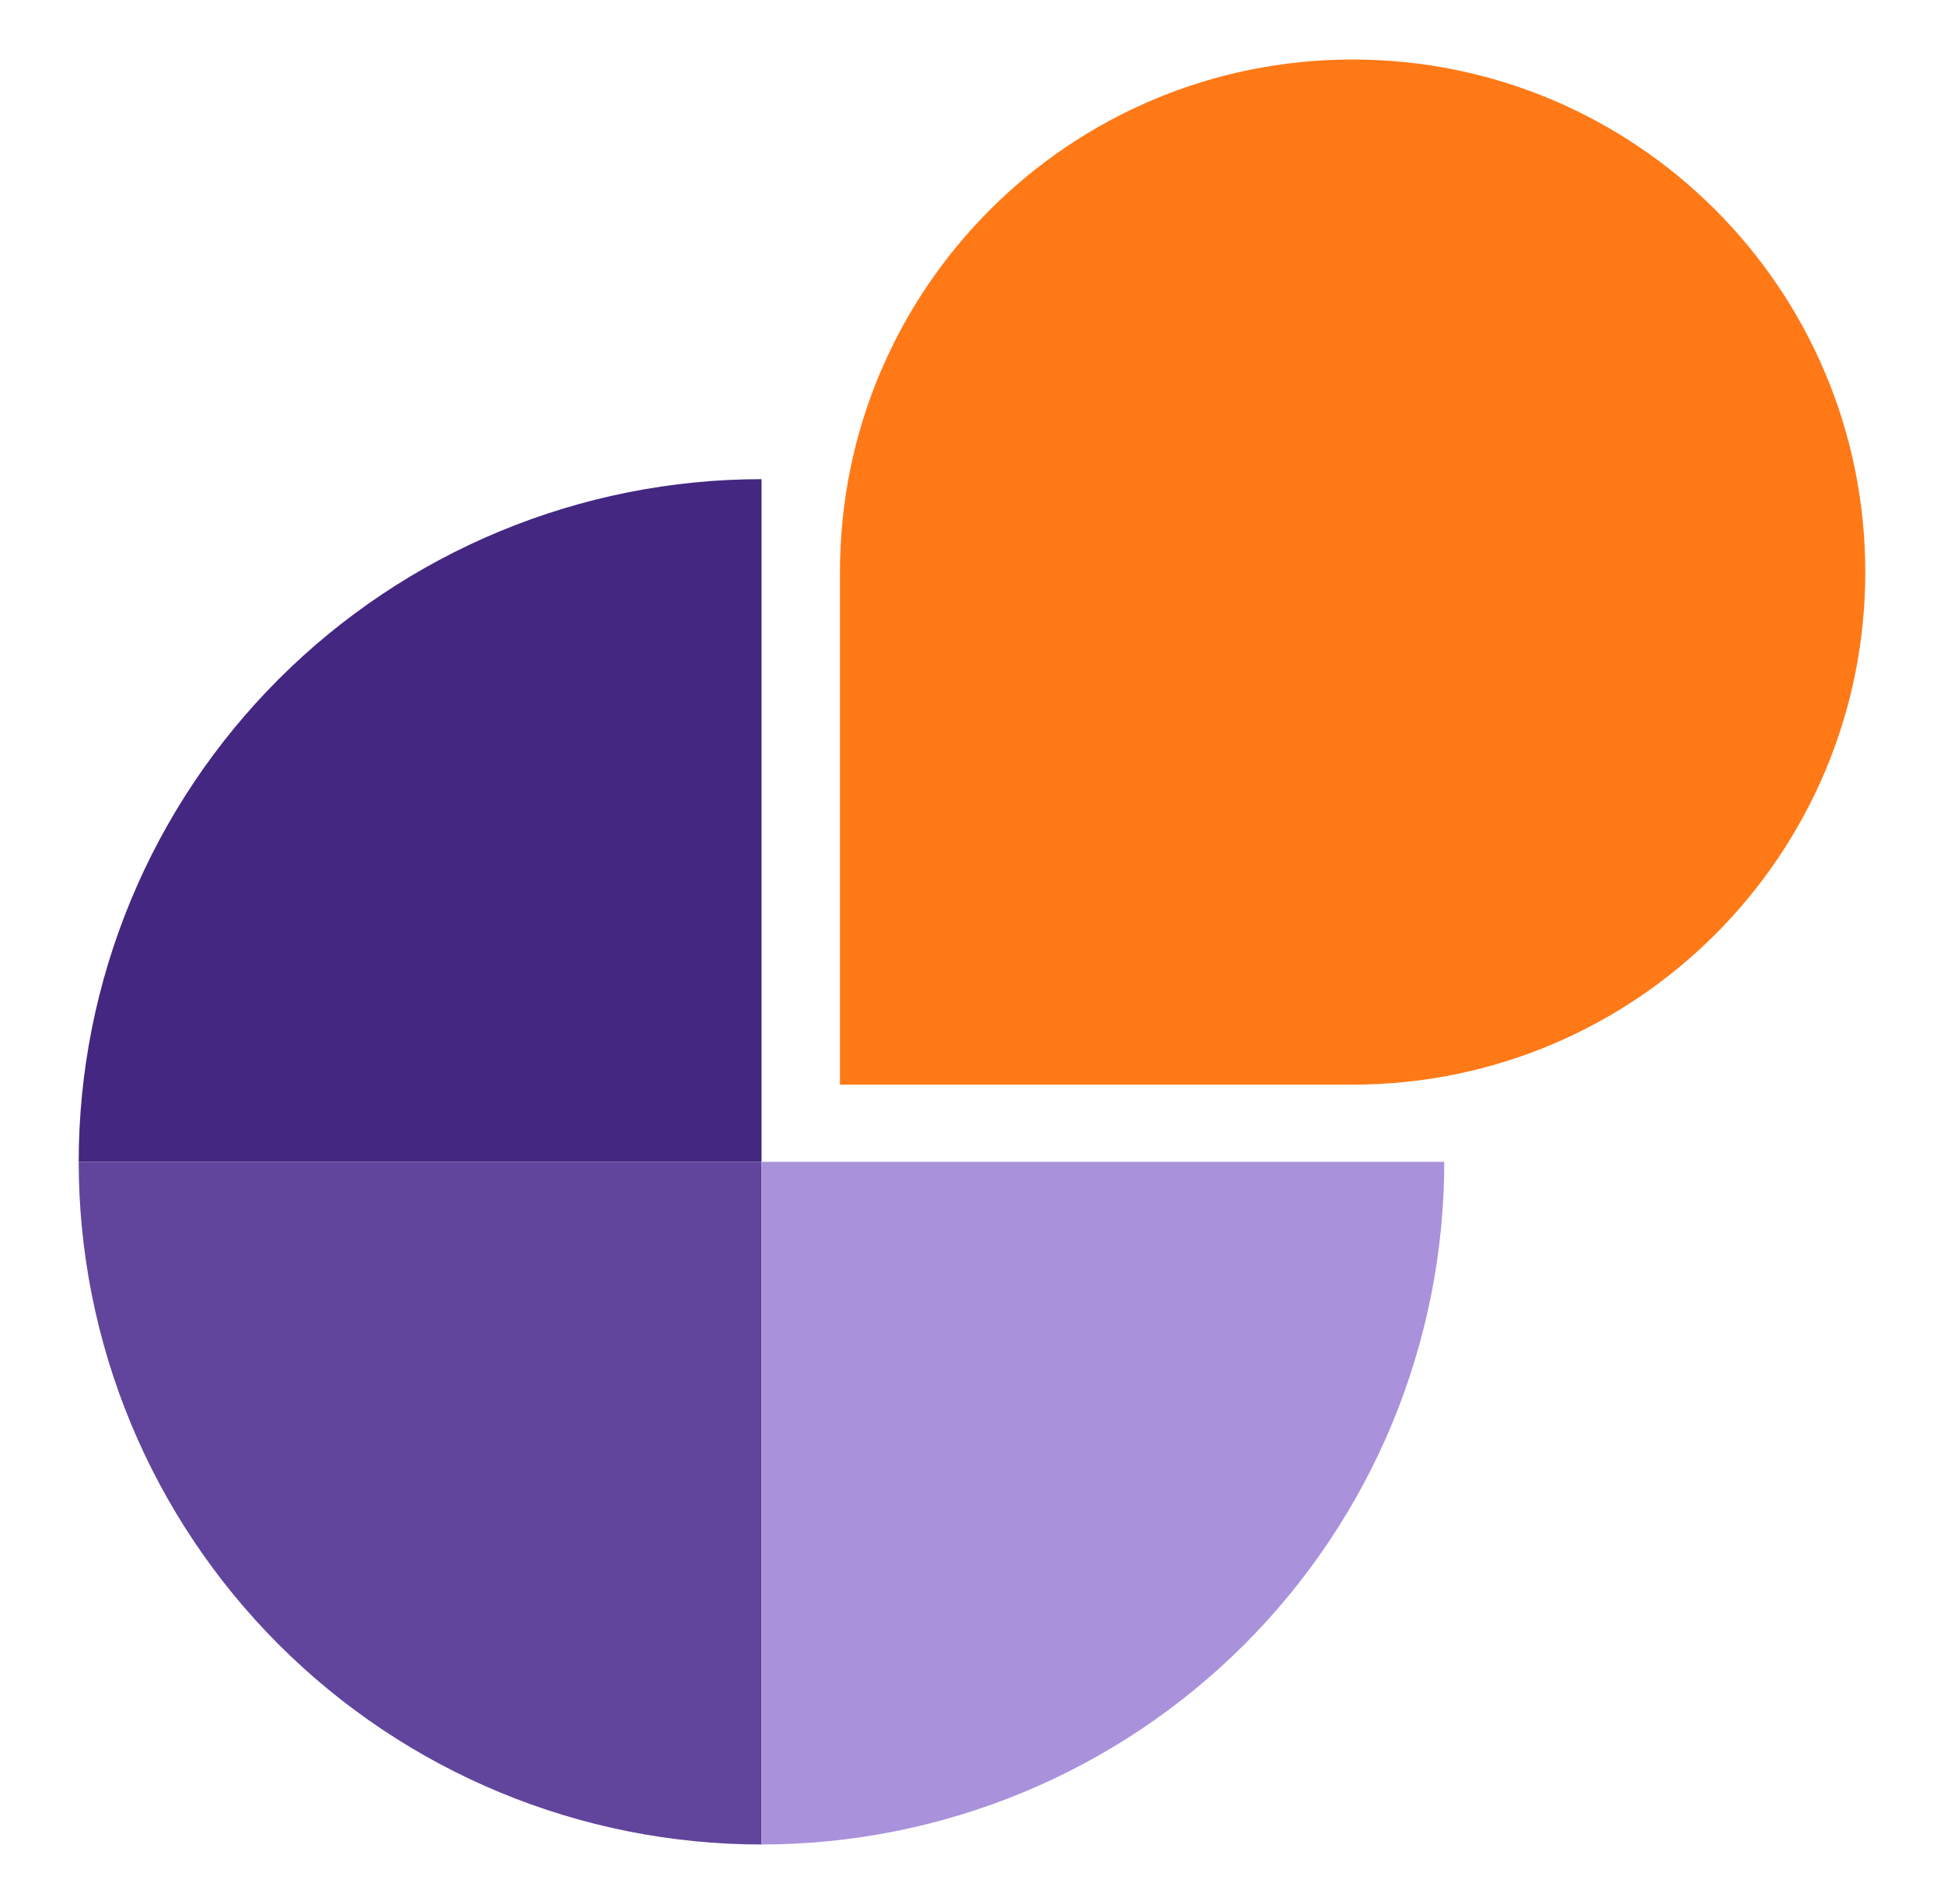
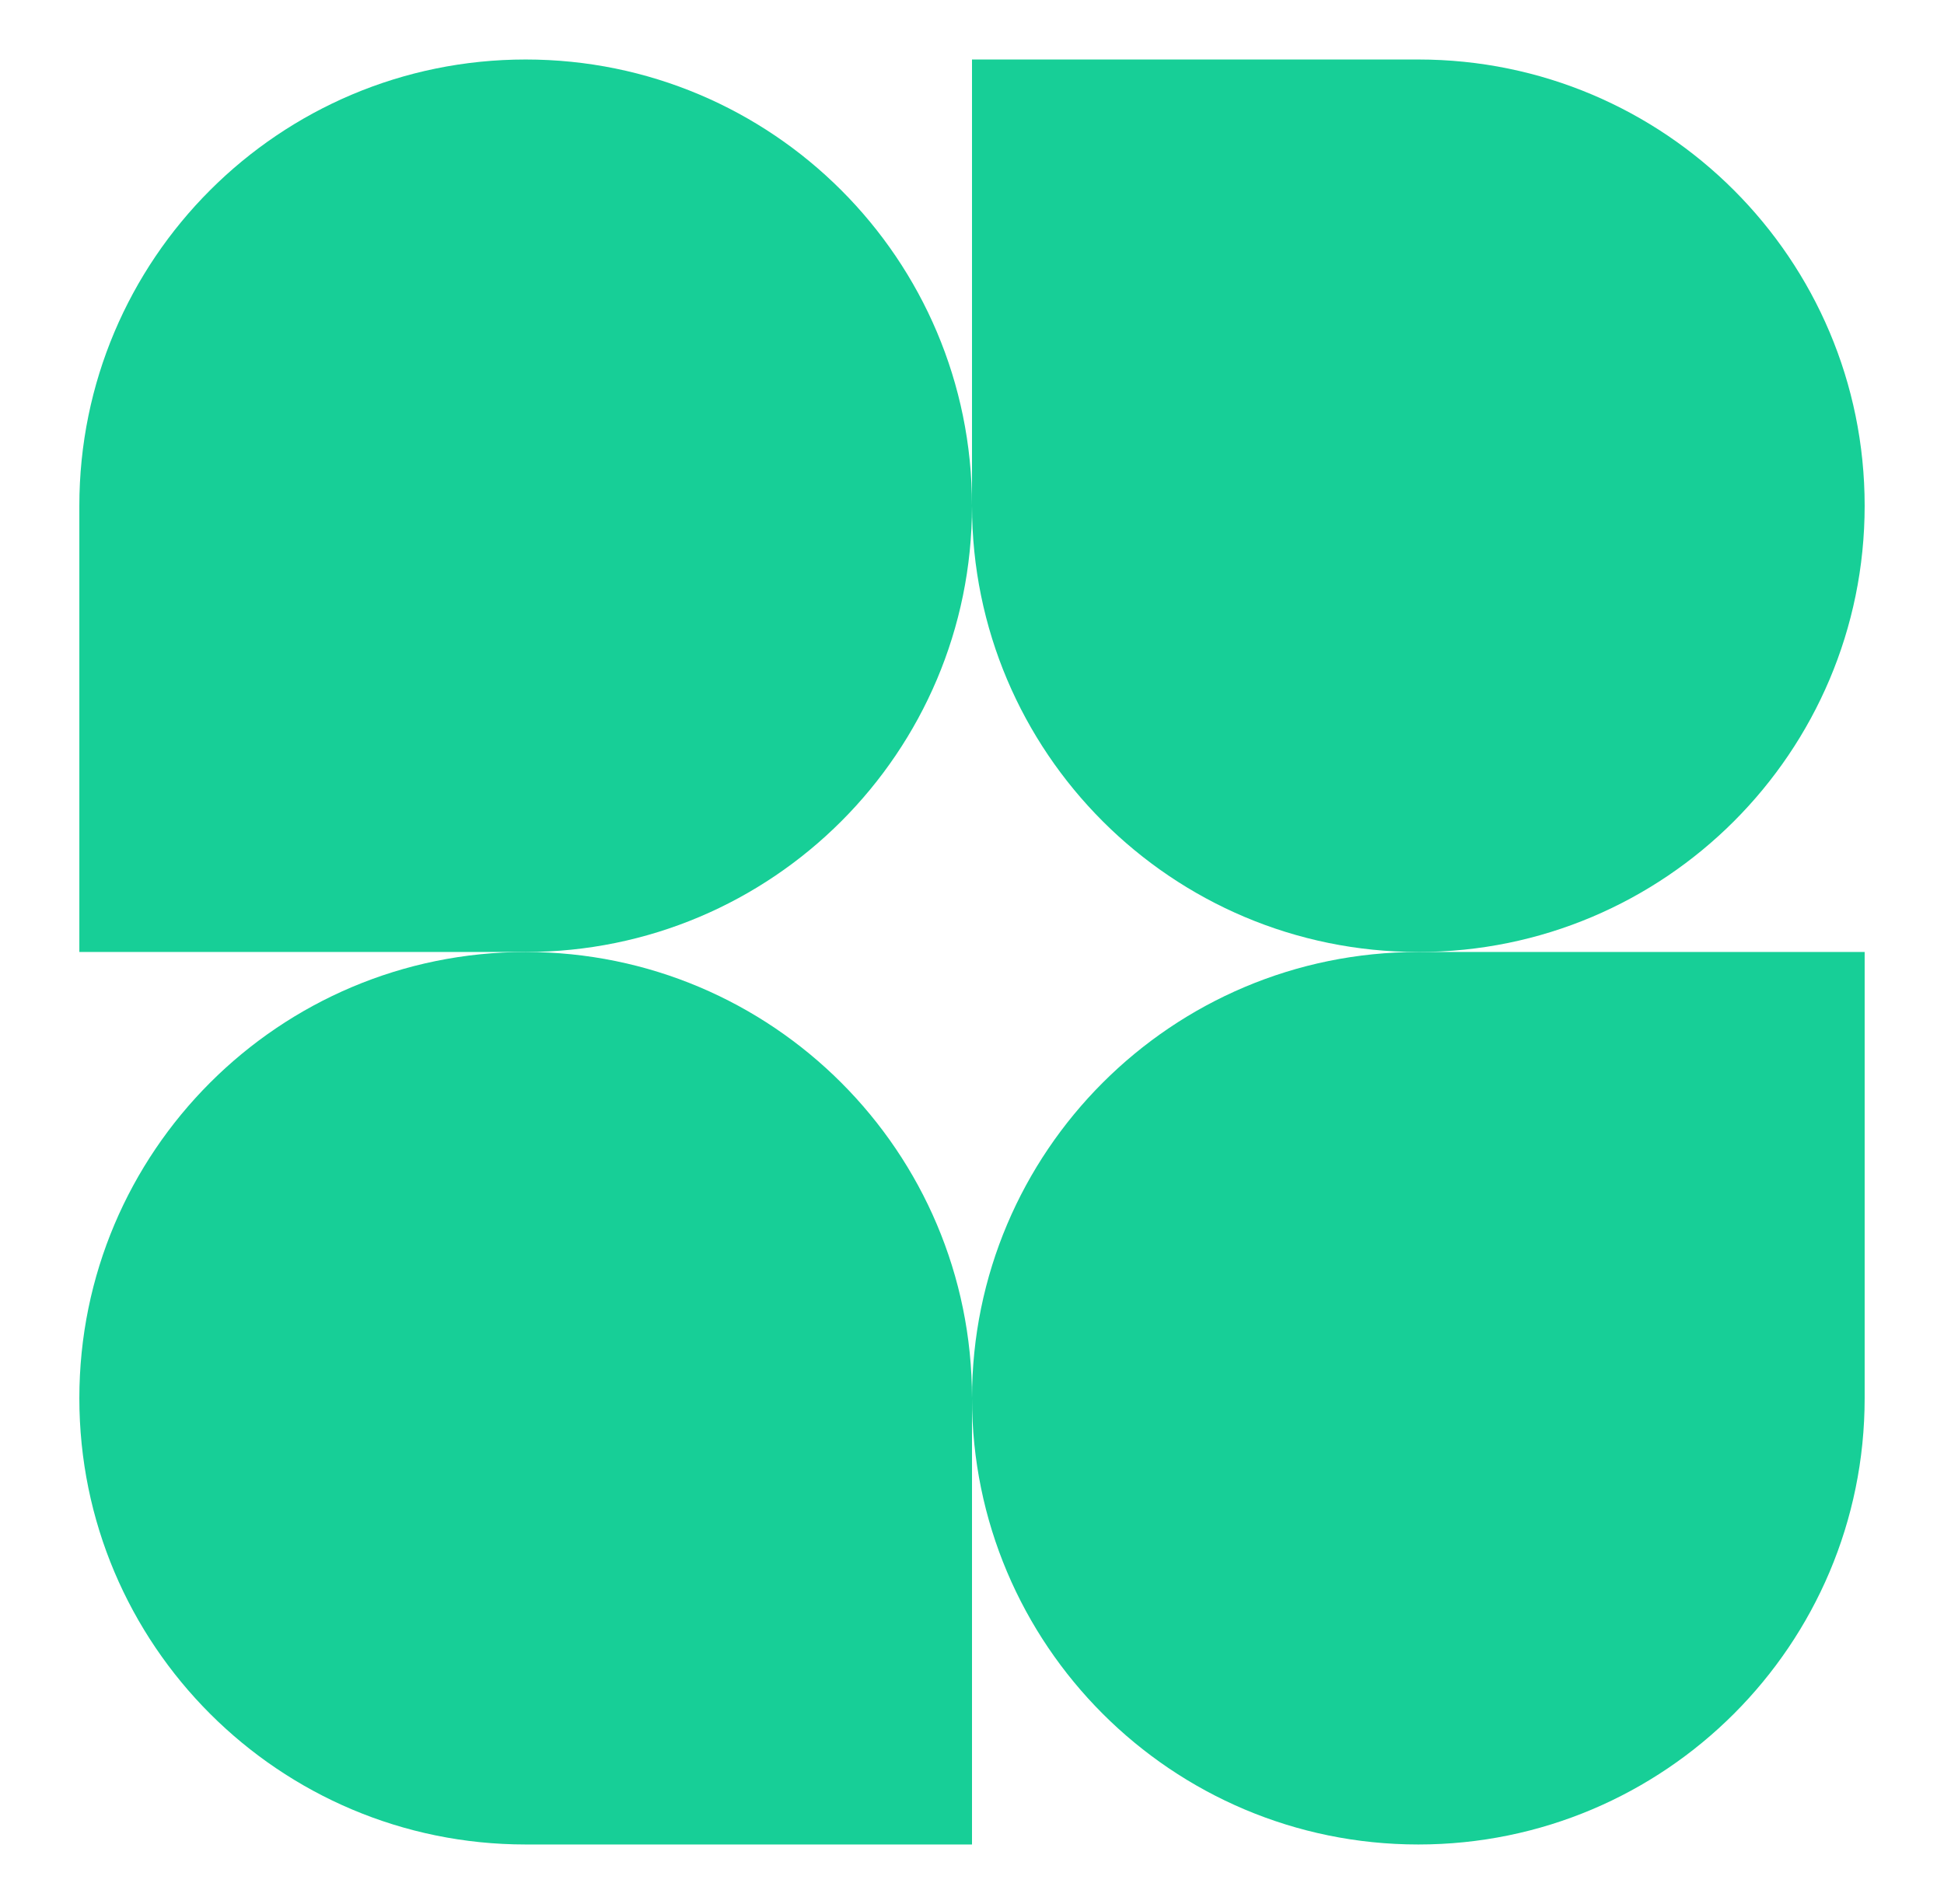
- <svg xmlns="http://www.w3.org/2000/svg" id="logo-13" width="49" height="48" viewBox="0 0 49 48" fill="none">
-   <path d="M1.984 29.29C1.984 27.03 2.43 24.792 3.294 22.704C4.159 20.616 5.427 18.719 7.025 17.121C8.623 15.523 10.52 14.255 12.608 13.39C14.697 12.525 16.934 12.08 19.195 12.08V29.29H1.984Z" class="ccustom" fill="#442781" />
-   <path d="M1.984 29.29C1.984 31.55 2.43 33.788 3.294 35.876C4.159 37.964 5.427 39.861 7.025 41.459C8.623 43.057 10.52 44.325 12.608 45.19C14.697 46.055 16.934 46.5 19.195 46.5V29.29H1.984Z" class="ccompli1" fill="#61459C" />
-   <path d="M36.404 29.29C36.404 31.55 35.959 33.788 35.095 35.876C34.23 37.964 32.962 39.861 31.364 41.459C29.766 43.057 27.869 44.325 25.78 45.19C23.692 46.055 21.454 46.5 19.195 46.5V29.29H36.404Z" class="ccompli2" fill="#A992DB" />
-   <path d="M47.016 14.422C47.016 21.559 41.23 27.344 34.093 27.344H21.172V14.422C21.172 7.285 26.957 1.5 34.093 1.5C41.23 1.5 47.016 7.285 47.016 14.422Z" class="ccustom" fill="#FF7917" />
+ <svg xmlns="http://www.w3.org/2000/svg" id="logo-15" width="49" height="48" viewBox="0 0 49 48" fill="none">
+   <path d="M24.5 12.75C24.5 18.963 19.463 24 13.25 24H2V12.75C2 6.537 7.037 1.5 13.25 1.5C19.463 1.5 24.5 6.537 24.5 12.75Z" class="ccustom" fill="#17CF97" />
+   <path d="M24.5 35.25C24.5 29.037 29.537 24 35.75 24H47V35.25C47 41.463 41.963 46.5 35.75 46.5C29.537 46.5 24.5 41.463 24.5 35.25Z" class="ccustom" fill="#17CF97" />
+   <path d="M2 35.25C2 41.463 7.037 46.5 13.25 46.5H24.5V35.25C24.5 29.037 19.463 24 13.25 24C7.037 24 2 29.037 2 35.25Z" class="ccustom" fill="#17CF97" />
+   <path d="M47 12.75C47 6.537 41.963 1.5 35.75 1.5H24.5V12.75C24.5 18.963 29.537 24 35.75 24C41.963 24 47 18.963 47 12.75Z" class="ccustom" fill="#17CF97" />
</svg>
